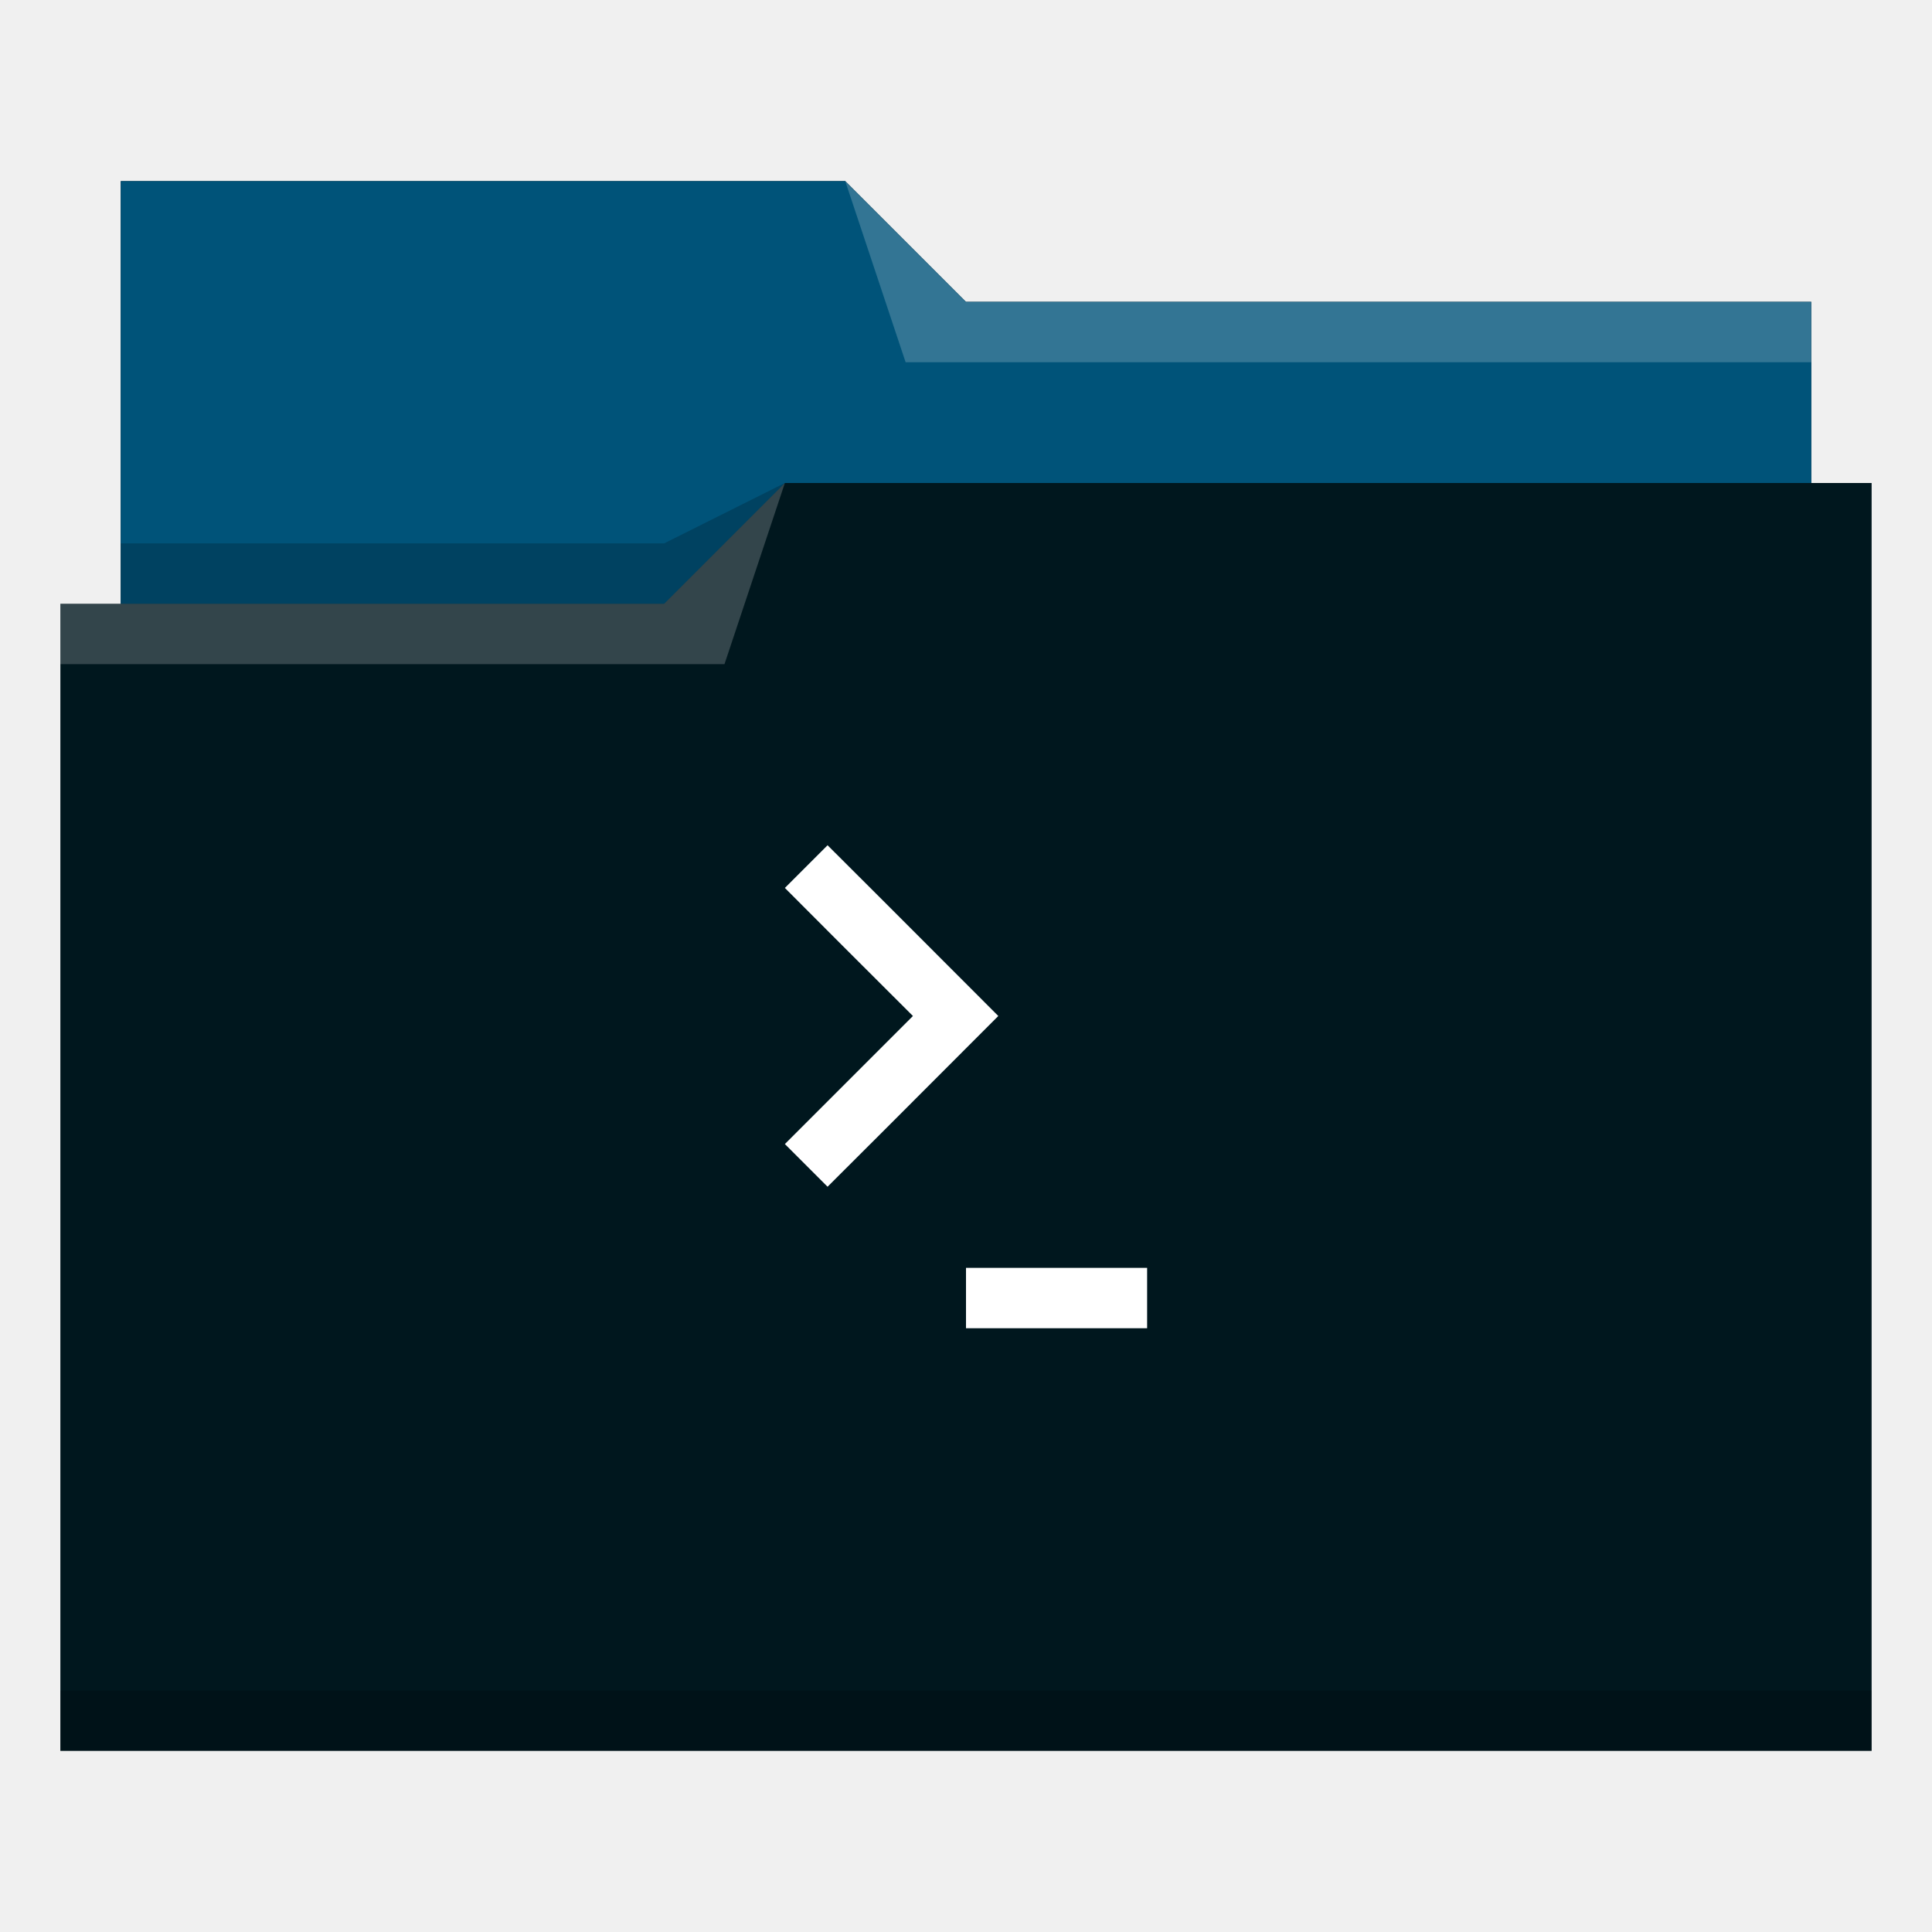
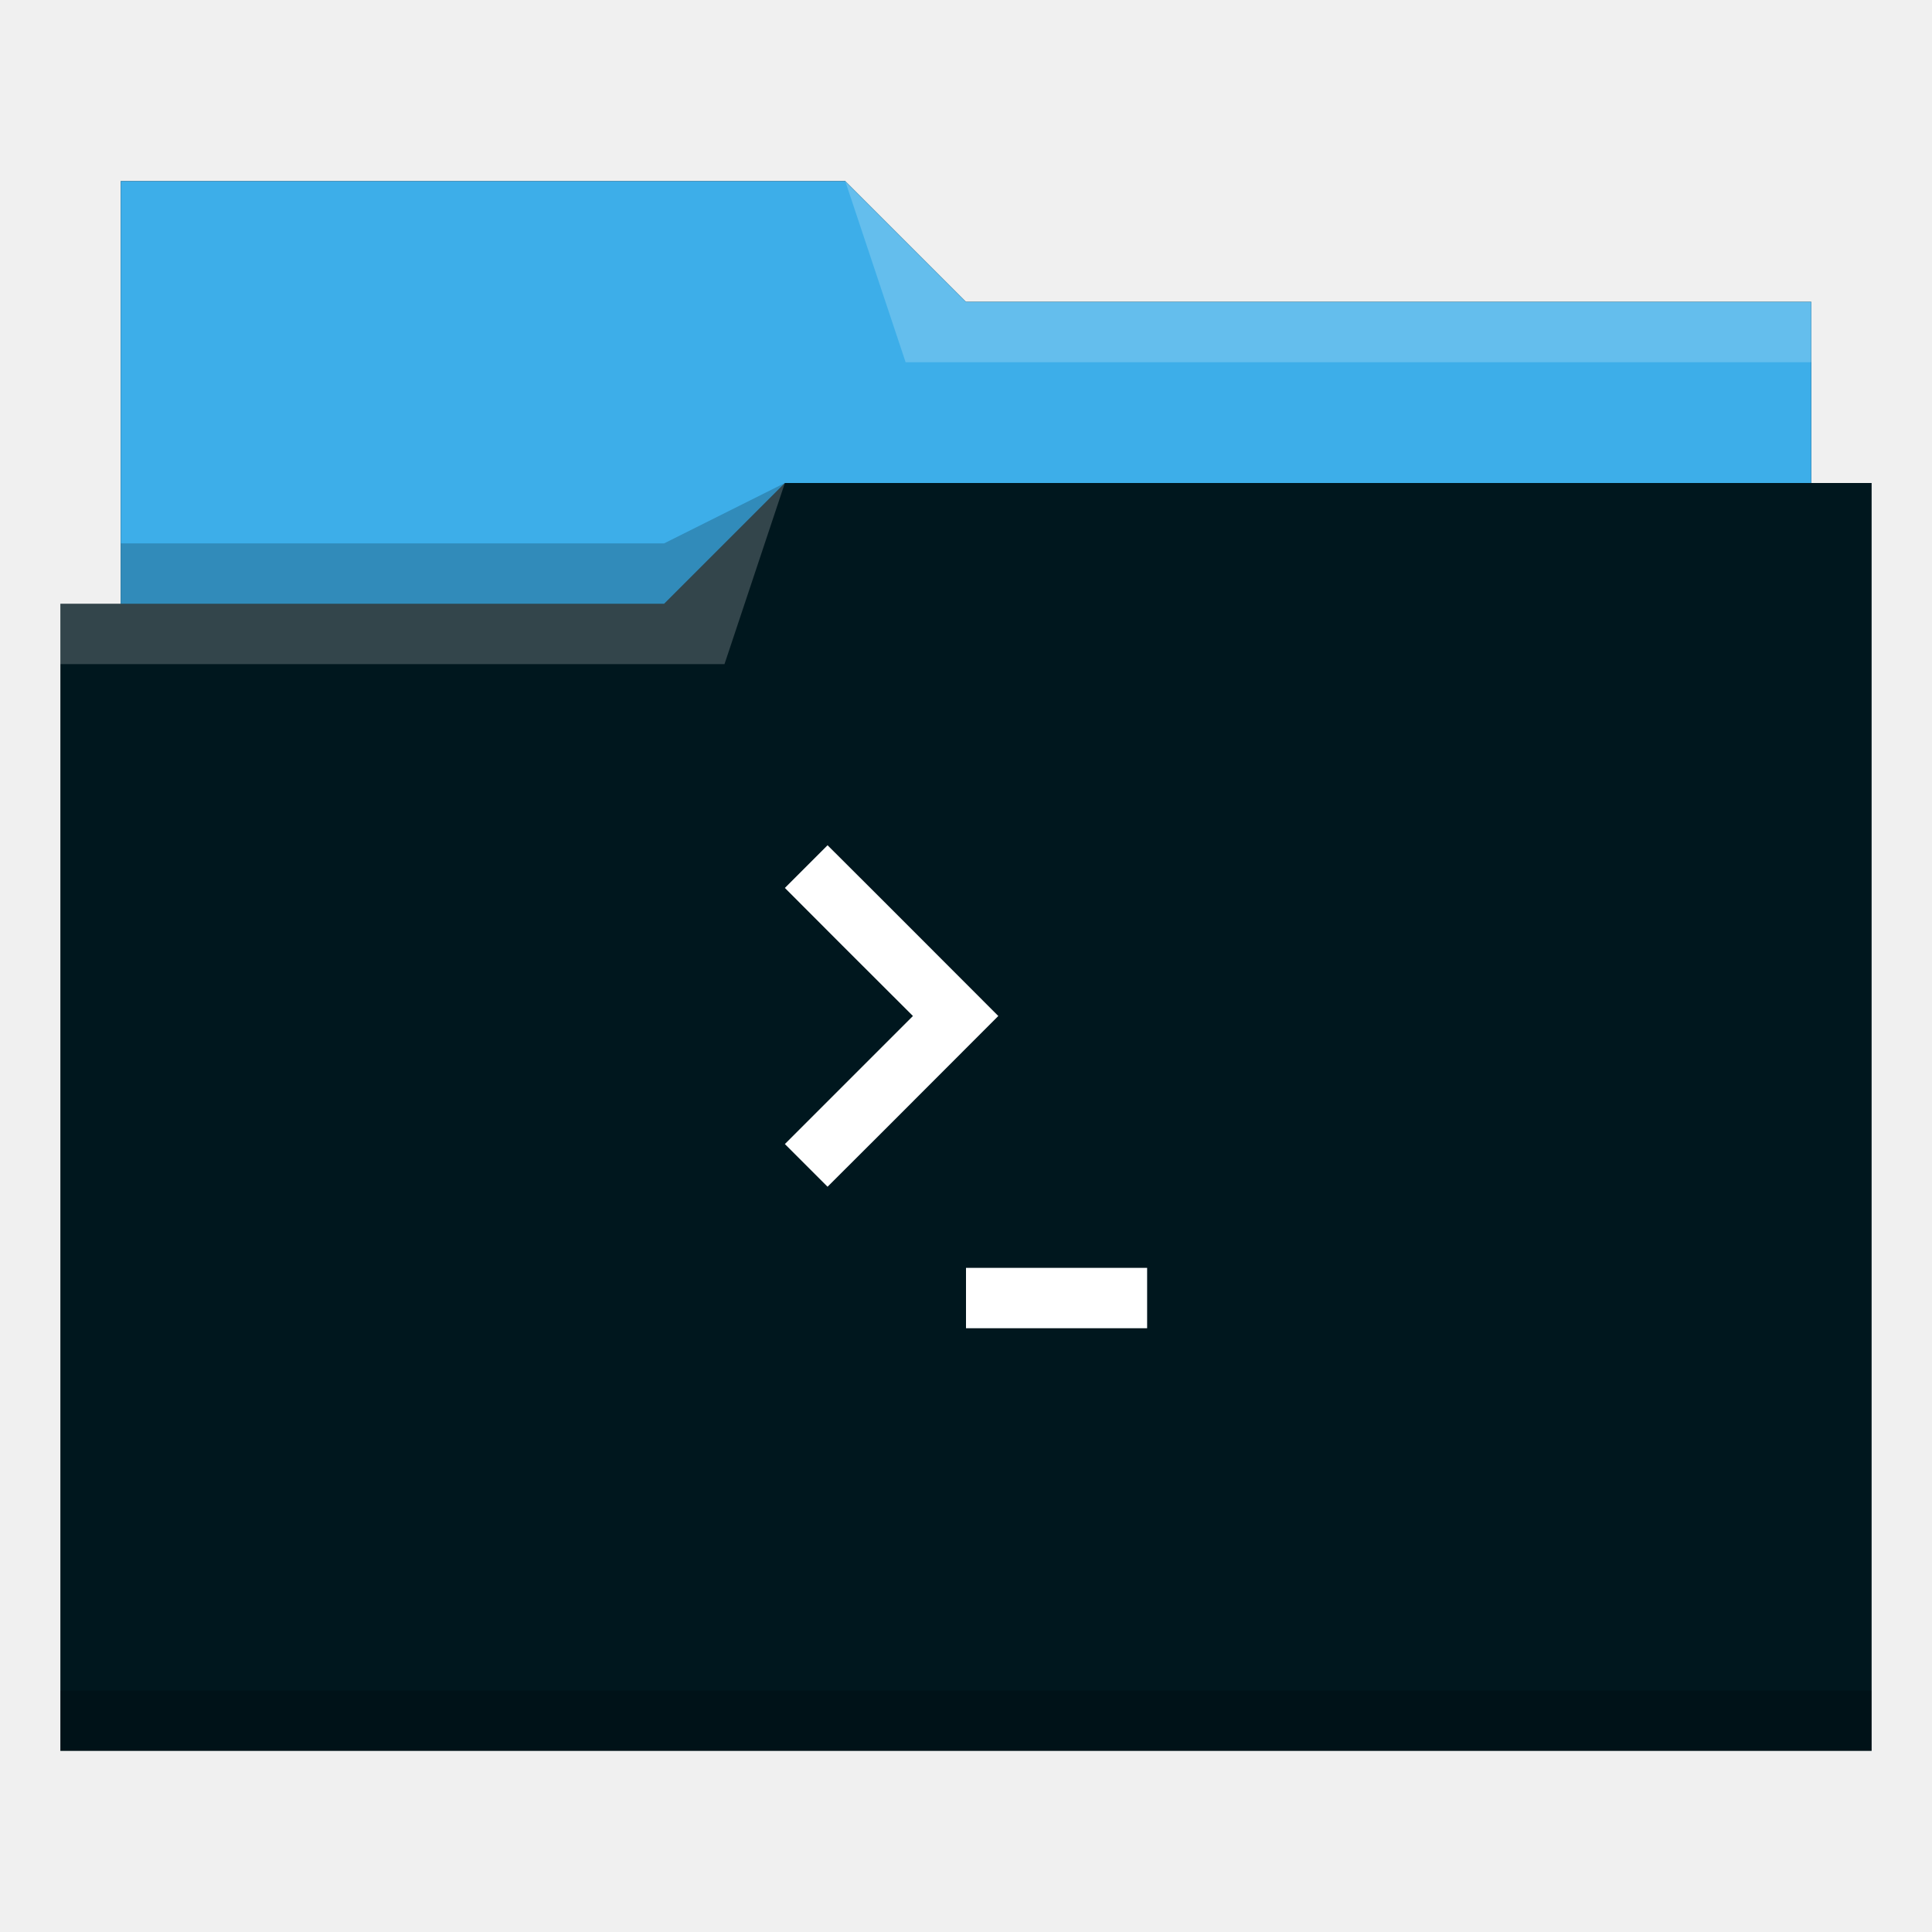
<svg xmlns="http://www.w3.org/2000/svg" viewBox="0 0 32 32" version="1.1" id="svg14">
  <defs id="defs3051">
    <style type="text/css" id="current-color-scheme">
      .ColorScheme-Text {
        color:#31363b;
      }
      .ColorScheme-Background {
        color:#eff0f1;
      }
      .ColorScheme-Highlight {
        color:#3daee9;
      }
      .ColorScheme-ViewText {
        color:#31363b;
      }
      .ColorScheme-ViewBackground {
        color:#fcfcfc;
      }
      .ColorScheme-ViewHover {
        color:#93cee9;
      }
      .ColorScheme-ViewFocus{
        color:#3daee9;
      }
      .ColorScheme-ButtonText {
        color:#31363b;
      }
      .ColorScheme-ButtonBackground {
        color:#eff0f1;
      }
      .ColorScheme-ButtonHover {
        color:#93cee9;
      }
      .ColorScheme-ButtonFocus{
        color:#3daee9;
      }
      </style>
  </defs>
  <path style="fill:#00171e;fill-opacity:1;stroke:none" d="M 2 3 L 2 10 L 1 10 L 1 29 L 12 29 L 13 29 L 31 29 L 31 8 L 30 8 L 30 5 L 16 5 L 14 3 L 2 3 z " class="ColorScheme-Highlight" id="path4" />
-   <path style="fill-opacity:1;fill-rule:evenodd;fill:#005379" d="m 2,3 0,7 9,0 L 13,8 30,8 30,5 16,5 14,3 2,3 Z" id="path6" />
+   <path style="fill-opacity:1;fill-rule:evenodd;fill:#3daee9" d="m 2,3 0,7 9,0 L 13,8 30,8 30,5 16,5 14,3 2,3 Z" id="path6" />
  <path style="fill:#ffffff;fill-opacity:0.2;fill-rule:evenodd" d="M 14 3 L 15 6 L 30 6 L 30 5 L 16 5 L 14 3 z M 13 8 L 11 10 L 1 10 L 1 11 L 12 11 L 13 8 z " id="path8" />
  <path style="fill-opacity:0.2;fill-rule:evenodd" d="M 13 8 L 11 9 L 2 9 L 2 10 L 11 10 L 13 8 z M 1 28 L 1 29 L 31 29 L 31 28 L 1 28 z " class="ColorScheme-Text" id="path10" />
  <path style="fill:#ffffff;fill-opacity:1;stroke:none" d="M 13.707 14 L 13 14.707 L 13.949 15.658 L 15.121 16.828 L 13.949 18 L 13 18.949 L 13.707 19.656 L 14.658 18.707 L 16.535 16.828 L 14.658 14.949 L 13.707 14 z M 16 21 L 16 22 L 19 22 L 19 21 L 16 21 z " class="ColorScheme-Background" id="path12" />
</svg>
